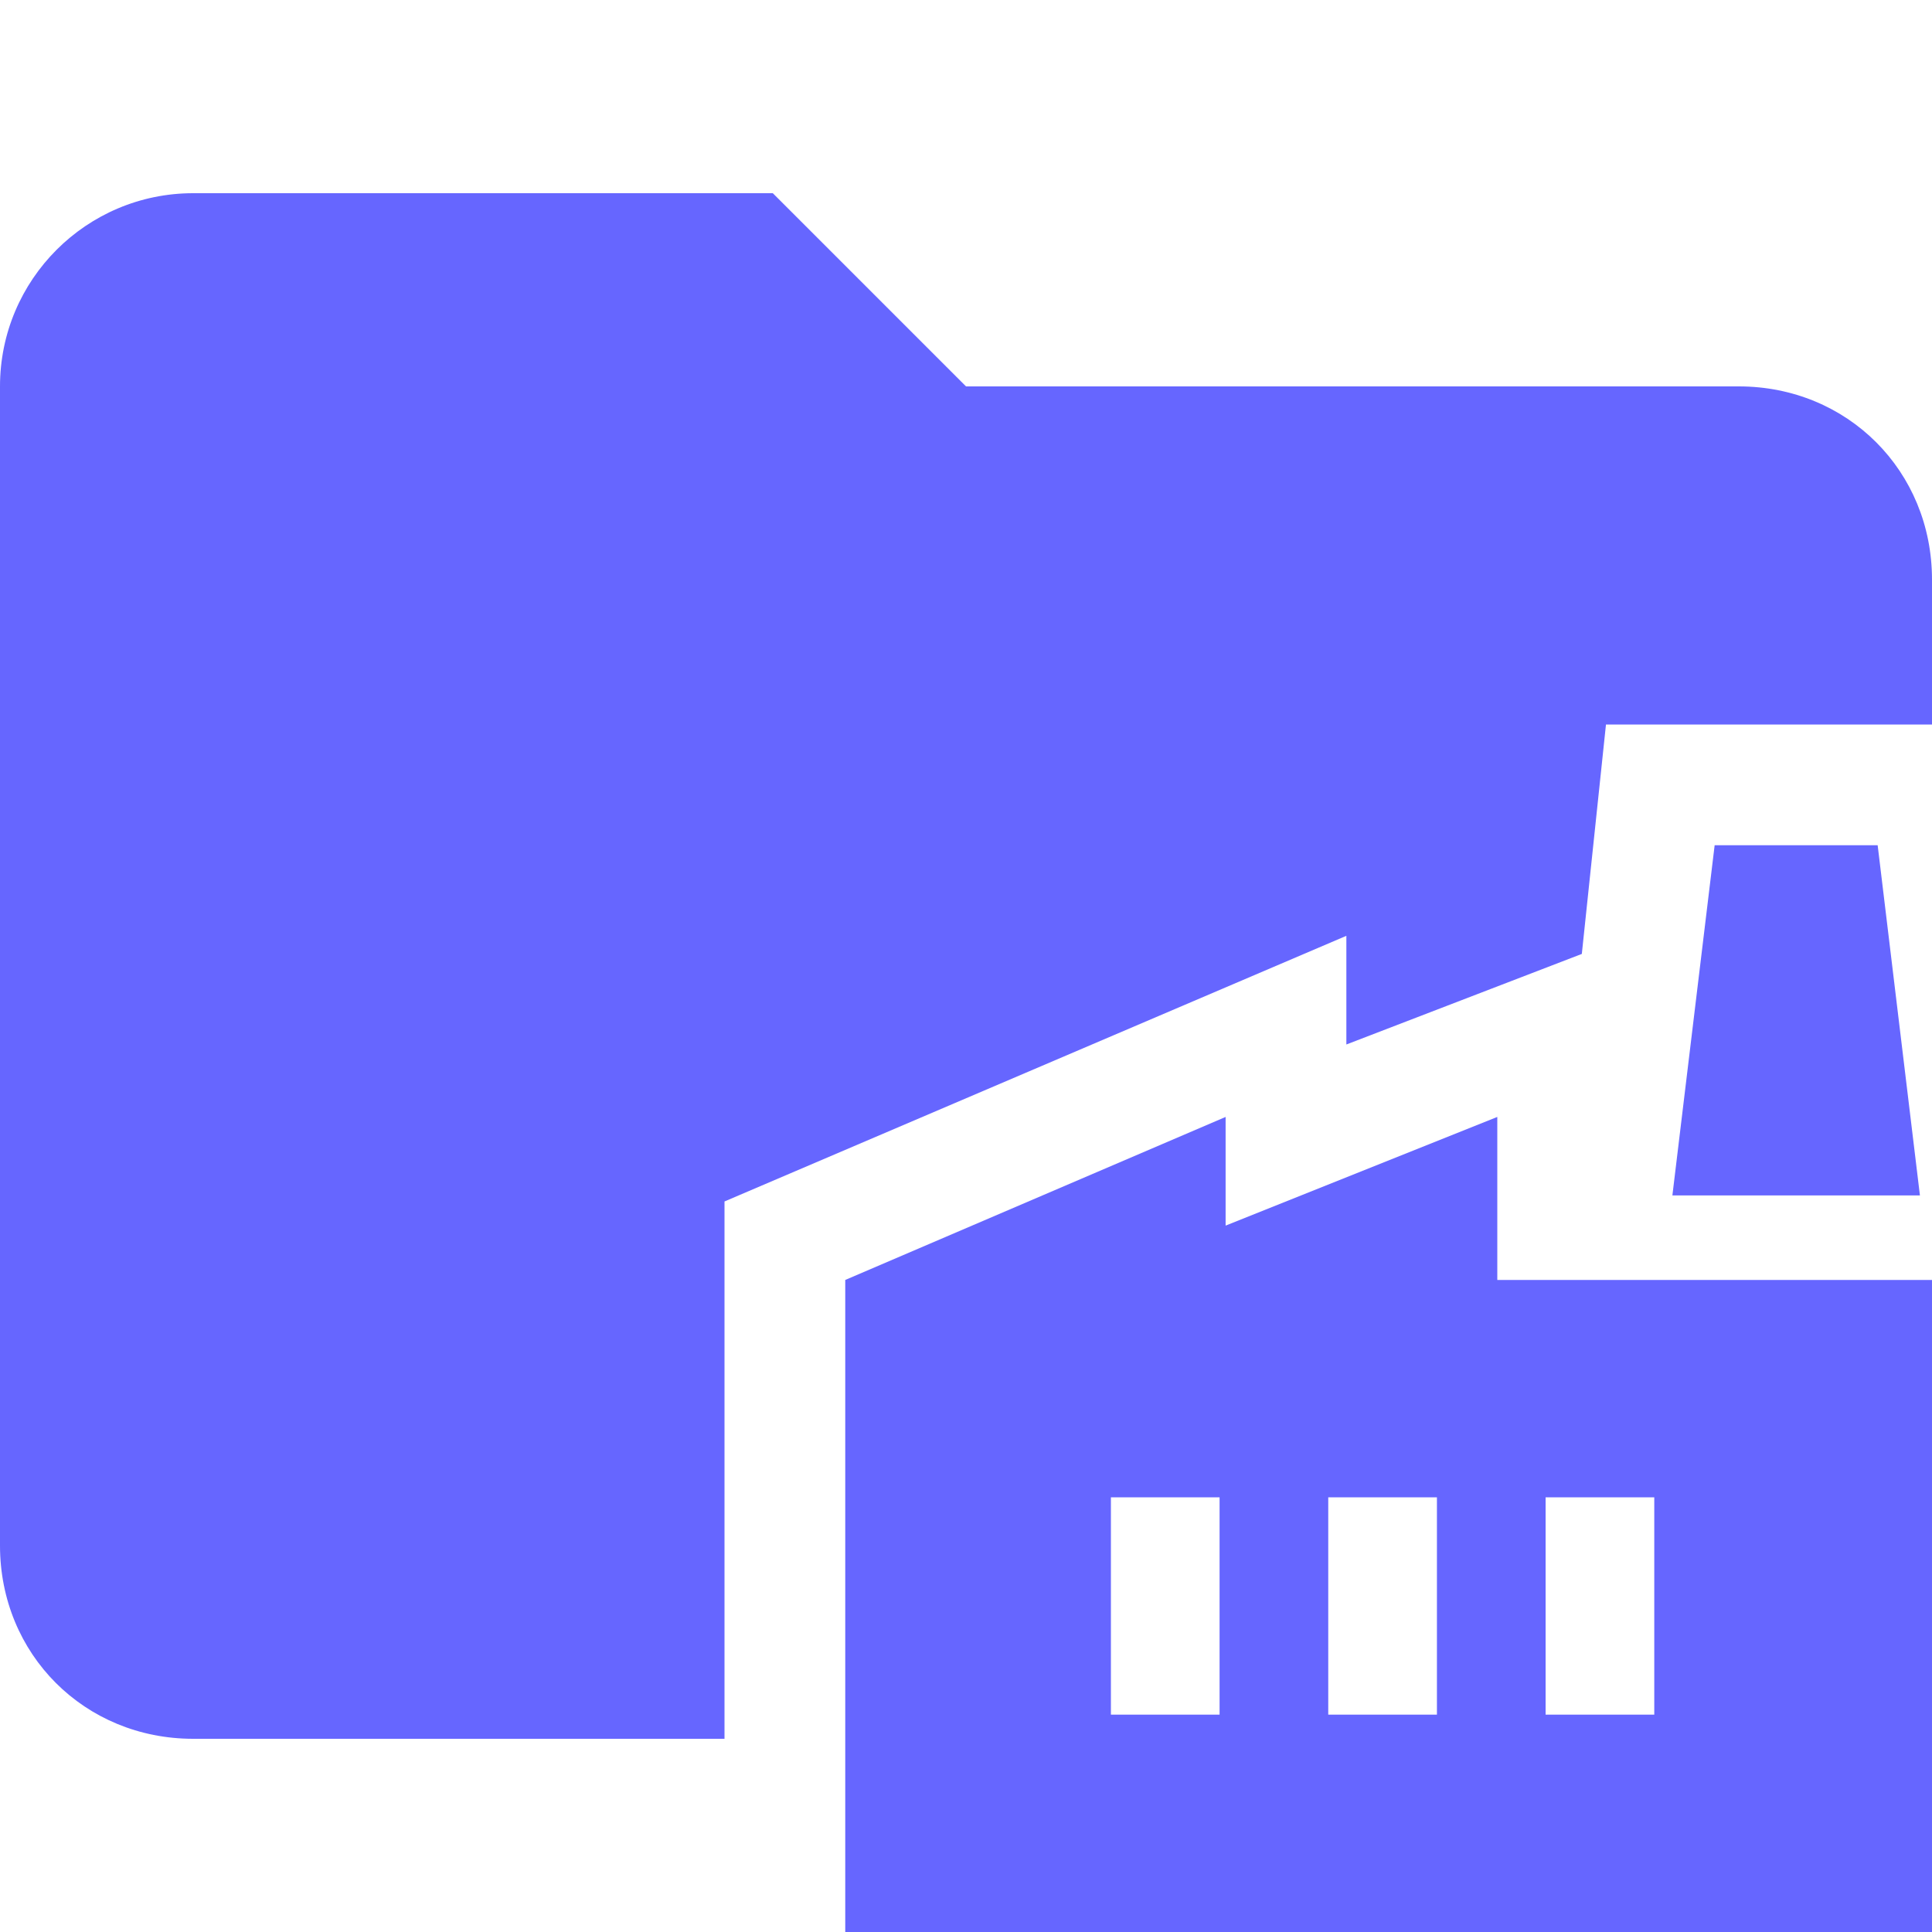
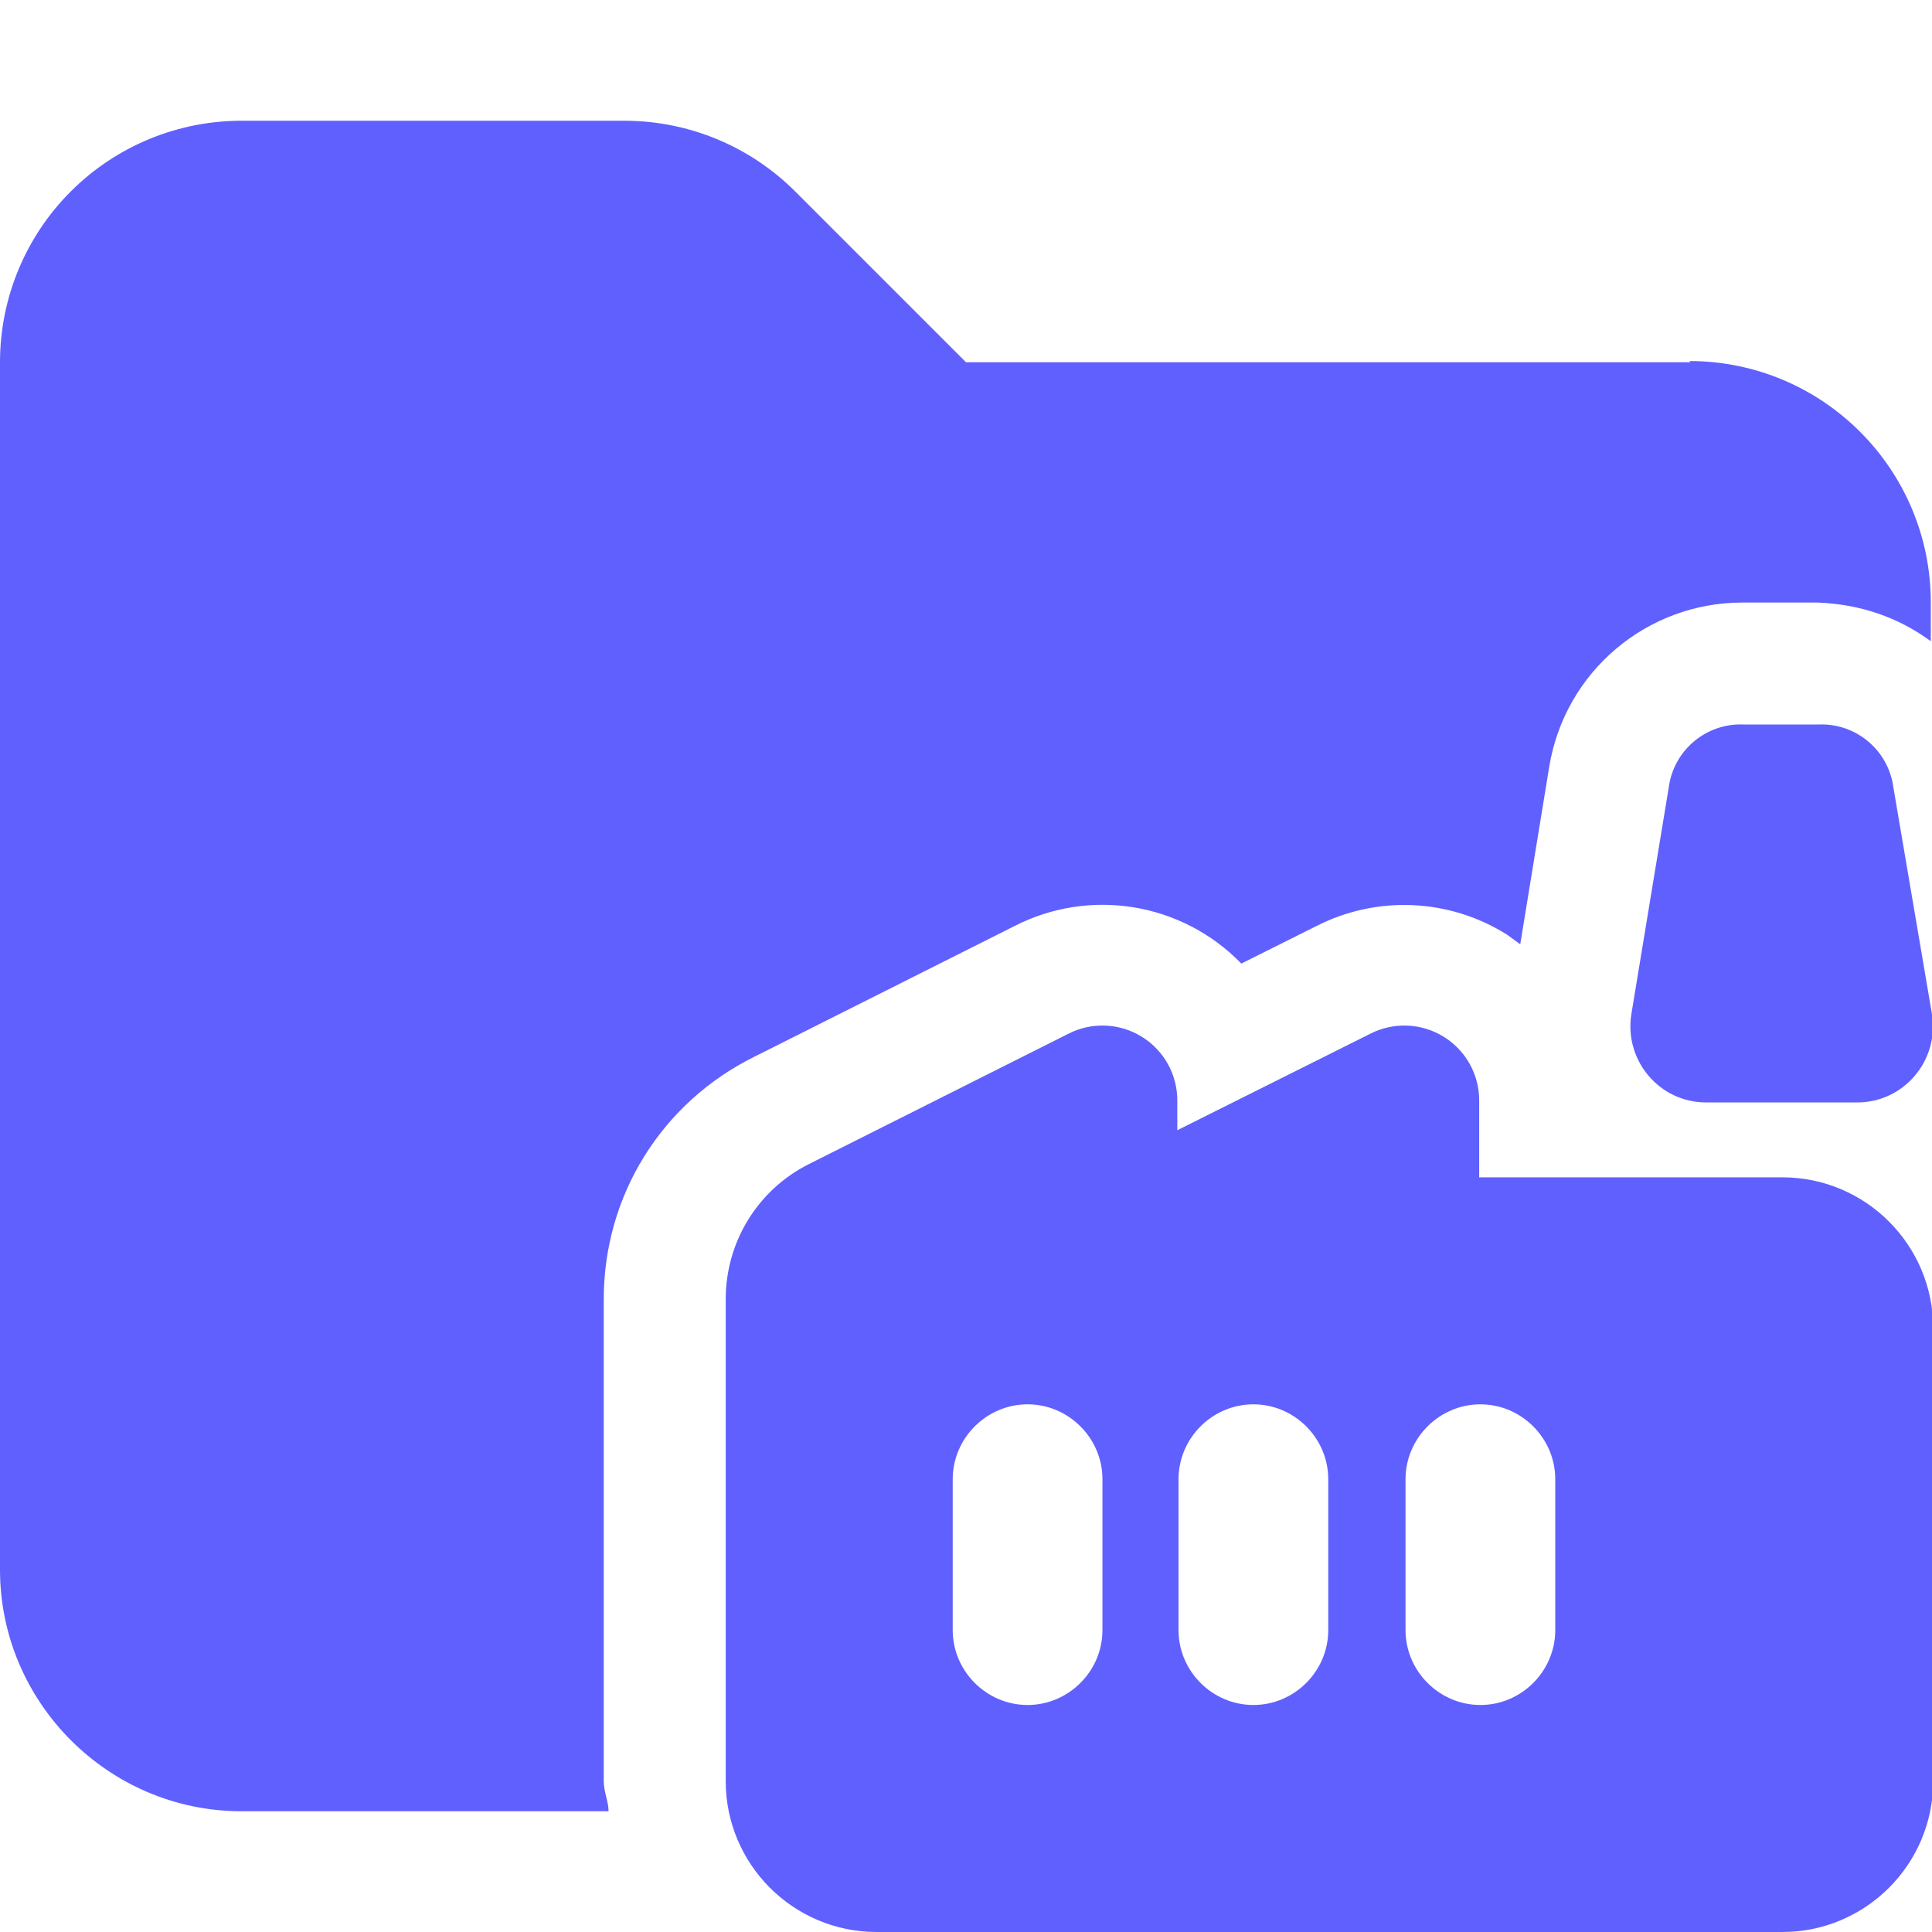
- <svg xmlns="http://www.w3.org/2000/svg" viewBox="0 0 32 32">
-   <path fill="#66f" d="m12 19.9 10.3-4.4v1.8l3.9-1.5.4-3.8H32V9.6c0-1.8-1.4-3.2-3.2-3.2H16l-3.2-3.2H3.2A3.2 3.2 0 0 0 0 6.4v19.2c0 1.8 1.4 3.2 3.2 3.2H12v-9Z" />
-   <path fill="#66f" d="M32 21.2V32H14V21.2l6.3-2.7v1.8l4.5-1.8v2.7H32Zm-4.3-1.4.7-5.8h2.7l.7 5.8h-4.1ZM22 28.4h1.8v-3.6h-1.8v3.6Zm-3.6 0h1.8v-3.6h-1.8v3.6Zm9-3.6h-1.8v3.6h1.8v-3.6Z" />
+ <svg xmlns="http://www.w3.org/2000/svg" viewBox="0 0 16 16">
+   <path fill="#6060ff" d="M14 3H8L6.59 1.59A2 2 0 0 0 5.18 1H2.01A2 2 0 0 0 0 3v10c0 1.1.9 2 2 2h3.04c0-.08-.04-.16-.04-.25v-3.99c0-.86.48-1.63 1.25-2.01L8.4 7.67a1.6 1.6 0 0 1 1.88.31l.62-.31a1.6 1.6 0 0 1 1.58.07l.11.08.24-1.47c.13-.79.81-1.36 1.6-1.36h.62q.53.02.94.32v-.32a2 2 0 0 0-2-2Z" />
+   <path fill="#6060ff" d="M15.68 6.52a.6.6 0 0 0-.62-.52h-.62a.6.6 0 0 0-.62.52l-.31 1.88c-.06.38.23.73.62.73h1.25c.39 0 .68-.35.62-.73zm-.93 3.23h-2.5v-.63a.62.62 0 0 0-.9-.56l-1.6.8v-.24a.62.62 0 0 0-.9-.56L6.7 9.64c-.42.21-.69.64-.69 1.12v3.99c0 .69.56 1.25 1.25 1.25h7.5c.69 0 1.25-.56 1.25-1.25V11c0-.69-.56-1.25-1.25-1.25ZM9.13 13.5c0 .34-.28.62-.62.62s-.62-.28-.62-.62v-1.25c0-.34.28-.62.62-.62s.62.28.62.62zm1.87 0c0 .34-.28.62-.62.62s-.62-.28-.62-.62v-1.25c0-.34.28-.62.62-.62s.62.28.62.62zm1.88 0c0 .34-.28.62-.62.62s-.62-.28-.62-.62v-1.25c0-.34.28-.62.62-.62s.62.28.62.62z" />
</svg>
